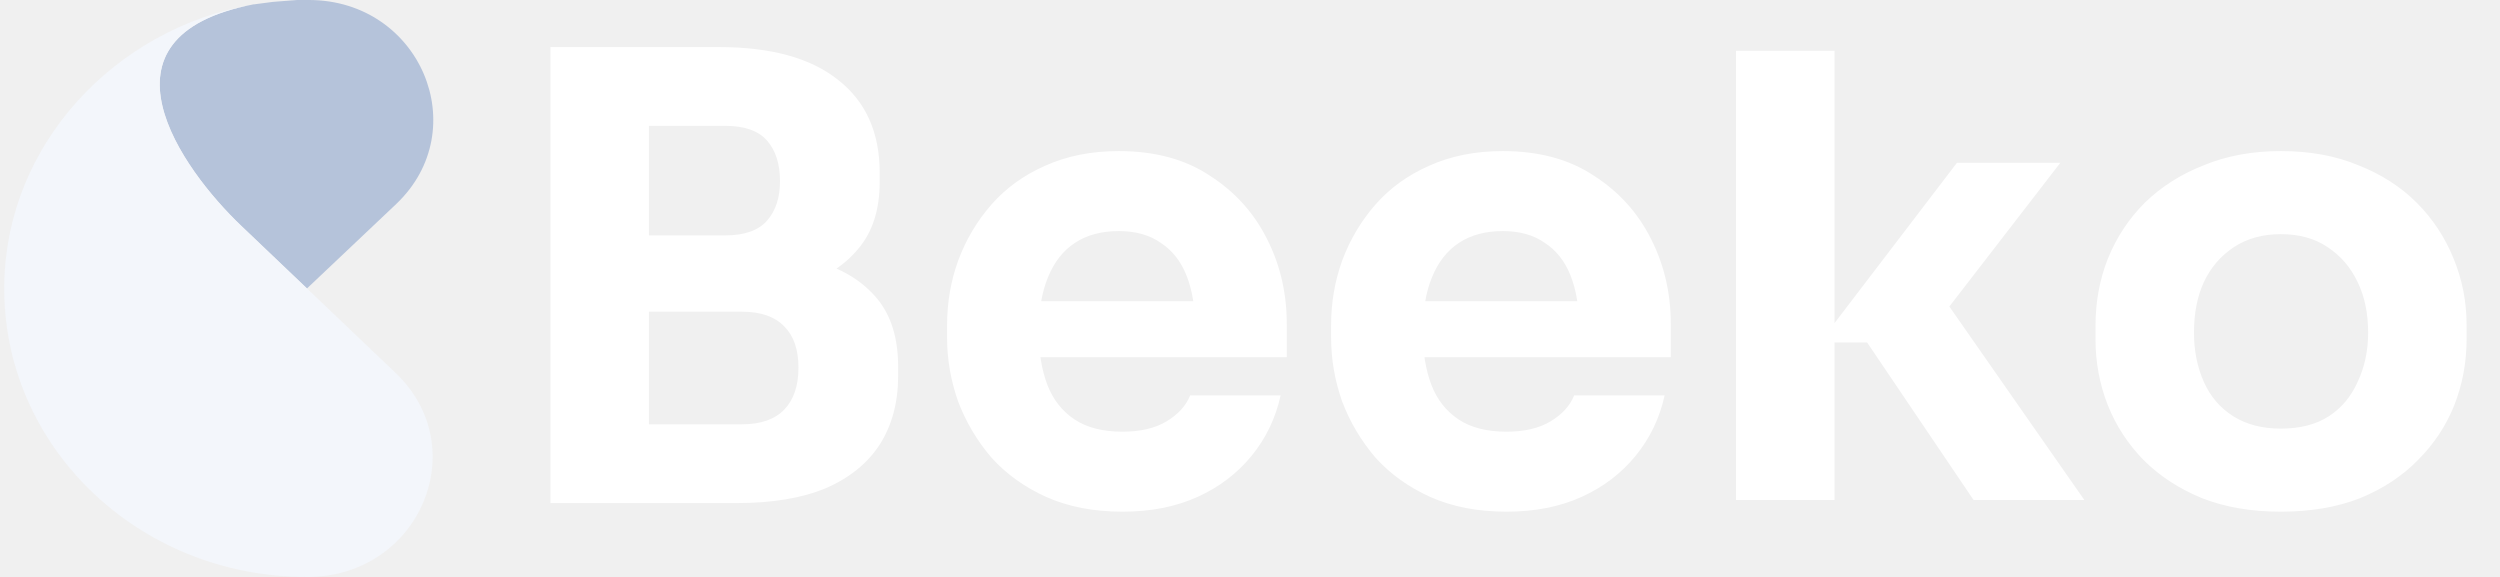
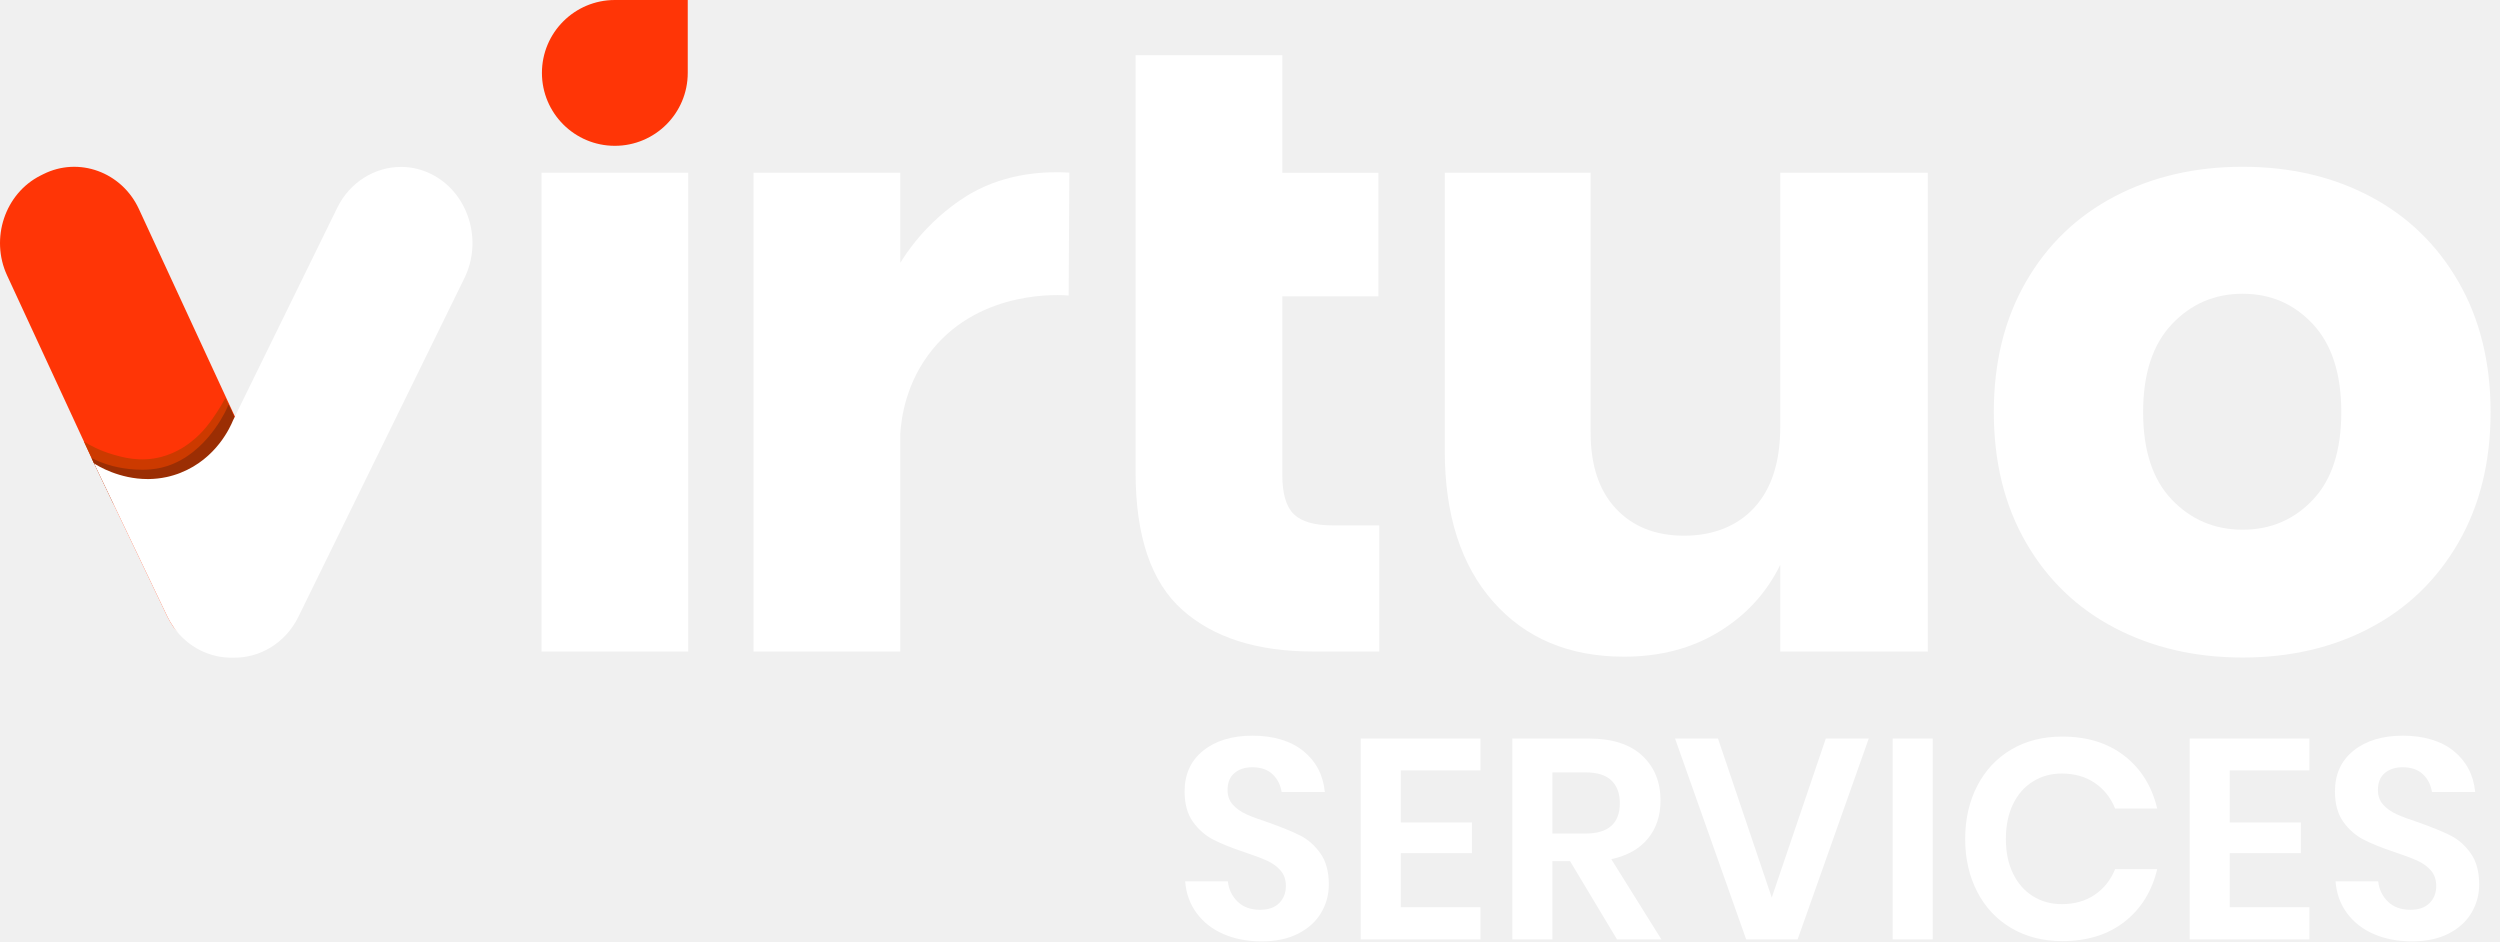
- <svg xmlns="http://www.w3.org/2000/svg" width="130" height="30" viewBox="0 0 130 30" fill="none">
-   <path d="M33.104 26.16V22.064H38.576C39.557 22.064 40.293 21.808 40.784 21.296C41.275 20.784 41.52 20.059 41.52 19.12C41.52 18.181 41.275 17.467 40.784 16.976C40.293 16.464 39.557 16.208 38.576 16.208H33.104V13.04H38.32C39.941 13.04 41.381 13.243 42.64 13.648C43.899 14.032 44.891 14.661 45.616 15.536C46.341 16.411 46.704 17.595 46.704 19.088V19.536C46.704 20.923 46.384 22.117 45.744 23.12C45.104 24.101 44.165 24.859 42.928 25.392C41.691 25.904 40.155 26.16 38.32 26.16H33.104ZM28.624 26.16V2.448H33.744V26.16H28.624ZM33.104 15.376V12.24H37.712C38.715 12.24 39.44 11.984 39.888 11.472C40.336 10.96 40.56 10.277 40.56 9.424C40.56 8.528 40.336 7.824 39.888 7.312C39.44 6.8 38.715 6.544 37.712 6.544H33.104V2.448H37.392C40.08 2.448 42.139 3.013 43.568 4.144C45.019 5.275 45.744 6.885 45.744 8.976V9.456C45.744 10.907 45.371 12.069 44.624 12.944C43.899 13.819 42.907 14.448 41.648 14.832C40.411 15.195 38.992 15.376 37.392 15.376H33.104ZM58.368 26.608C56.875 26.608 55.552 26.352 54.4 25.84C53.269 25.328 52.32 24.645 51.552 23.792C50.805 22.917 50.229 21.947 49.824 20.88C49.44 19.792 49.248 18.683 49.248 17.552V16.912C49.248 15.739 49.44 14.619 49.824 13.552C50.229 12.464 50.805 11.493 51.552 10.64C52.299 9.787 53.227 9.115 54.336 8.624C55.467 8.112 56.747 7.856 58.176 7.856C60.053 7.856 61.632 8.283 62.912 9.136C64.213 9.968 65.205 11.067 65.888 12.432C66.571 13.776 66.912 15.248 66.912 16.848V18.576H51.392V15.664H63.808L62.144 17.008C62.144 15.963 61.995 15.067 61.696 14.32C61.397 13.573 60.949 13.008 60.352 12.624C59.776 12.219 59.051 12.016 58.176 12.016C57.28 12.016 56.523 12.219 55.904 12.624C55.285 13.029 54.816 13.627 54.496 14.416C54.176 15.184 54.016 16.133 54.016 17.264C54.016 18.309 54.165 19.227 54.464 20.016C54.763 20.784 55.232 21.381 55.872 21.808C56.512 22.235 57.344 22.448 58.368 22.448C59.307 22.448 60.075 22.267 60.672 21.904C61.269 21.541 61.675 21.093 61.888 20.56H66.592C66.336 21.733 65.835 22.779 65.088 23.696C64.341 24.613 63.403 25.328 62.272 25.84C61.141 26.352 59.84 26.608 58.368 26.608ZM78.337 26.608C76.843 26.608 75.521 26.352 74.369 25.84C73.238 25.328 72.289 24.645 71.521 23.792C70.774 22.917 70.198 21.947 69.793 20.88C69.409 19.792 69.217 18.683 69.217 17.552V16.912C69.217 15.739 69.409 14.619 69.793 13.552C70.198 12.464 70.774 11.493 71.521 10.64C72.267 9.787 73.195 9.115 74.305 8.624C75.435 8.112 76.715 7.856 78.145 7.856C80.022 7.856 81.601 8.283 82.881 9.136C84.182 9.968 85.174 11.067 85.857 12.432C86.539 13.776 86.881 15.248 86.881 16.848V18.576H71.361V15.664H83.777L82.113 17.008C82.113 15.963 81.963 15.067 81.665 14.32C81.366 13.573 80.918 13.008 80.321 12.624C79.745 12.219 79.019 12.016 78.145 12.016C77.249 12.016 76.491 12.219 75.873 12.624C75.254 13.029 74.785 13.627 74.465 14.416C74.145 15.184 73.985 16.133 73.985 17.264C73.985 18.309 74.134 19.227 74.433 20.016C74.731 20.784 75.201 21.381 75.841 21.808C76.481 22.235 77.313 22.448 78.337 22.448C79.275 22.448 80.043 22.267 80.641 21.904C81.238 21.541 81.643 21.093 81.857 20.56H86.561C86.305 21.733 85.803 22.779 85.057 23.696C84.31 24.613 83.371 25.328 82.241 25.84C81.11 26.352 79.809 26.608 78.337 26.608ZM102.626 26L97.09 17.808H94.626L101.762 8.464H107.138L100.418 17.168L100.482 14.672L108.386 26H102.626ZM90.273 26V2.64H95.394V26H90.273ZM118.599 26.608C117.063 26.608 115.697 26.373 114.503 25.904C113.308 25.413 112.295 24.752 111.463 23.92C110.652 23.088 110.033 22.139 109.607 21.072C109.18 19.984 108.967 18.843 108.967 17.648V16.912C108.967 15.696 109.18 14.544 109.607 13.456C110.055 12.347 110.695 11.376 111.527 10.544C112.38 9.712 113.404 9.061 114.599 8.592C115.793 8.101 117.127 7.856 118.599 7.856C120.113 7.856 121.457 8.101 122.631 8.592C123.825 9.061 124.839 9.712 125.671 10.544C126.503 11.376 127.143 12.347 127.591 13.456C128.039 14.544 128.263 15.696 128.263 16.912V17.648C128.263 18.843 128.049 19.984 127.623 21.072C127.196 22.139 126.567 23.088 125.735 23.92C124.924 24.752 123.921 25.413 122.727 25.904C121.532 26.373 120.156 26.608 118.599 26.608ZM118.599 22.288C119.601 22.288 120.433 22.075 121.095 21.648C121.756 21.221 122.257 20.624 122.599 19.856C122.961 19.088 123.143 18.235 123.143 17.296C123.143 16.293 122.961 15.419 122.599 14.672C122.236 13.904 121.713 13.296 121.031 12.848C120.369 12.4 119.559 12.176 118.599 12.176C117.66 12.176 116.849 12.4 116.167 12.848C115.484 13.296 114.961 13.904 114.599 14.672C114.257 15.419 114.087 16.293 114.087 17.296C114.087 18.235 114.257 19.088 114.599 19.856C114.94 20.624 115.452 21.221 116.135 21.648C116.817 22.075 117.639 22.288 118.599 22.288Z" fill="white" />
-   <path d="M14.198 0.097C14.605 0.065 15.046 0.032 15.453 0C15.657 0 15.86 0 16.098 0C21.864 0.032 24.68 6.724 20.609 10.603L15.962 15C15.962 15 15.623 14.677 12.536 11.735C9.449 8.793 4.497 1.907 13.181 0.226H13.214L14.198 0.097Z" fill="#B5C3DA" />
-   <path d="M13.18 0.226C4.497 1.907 9.449 8.793 12.536 11.735C15.623 14.677 15.962 15 15.962 15L20.575 19.396C24.645 23.276 21.83 29.935 16.064 30C16.029 30 15.962 30 15.928 30C7.176 30 0.087 23.179 0.223 14.774C0.324 7.564 5.921 1.487 13.18 0.226Z" fill="#F3F6FB" />
+ <svg xmlns="http://www.w3.org/2000/svg" width="162" height="61" viewBox="0 0 162 61" fill="none">
+   <path d="M44.566 0V4.724C44.566 6.028 44.038 7.21 43.183 8.065C42.328 8.92 41.147 9.449 39.842 9.449C38.537 9.449 37.356 8.92 36.501 8.065C35.646 7.21 35.117 6.029 35.117 4.724C35.117 2.115 37.233 0 39.842 0L44.566 0Z" fill="#FF3506" />
+   <path d="M16.817 41.589L16.637 41.68C14.788 42.612 12.622 42.139 11.269 40.669C11.113 40.452 10.973 40.217 10.85 39.967C9.664 37.488 8.477 35.009 7.29 32.529C7.252 32.45 7.215 32.372 7.178 32.293C7.148 32.231 7.118 32.168 7.088 32.106C6.758 31.417 6.429 30.729 6.1 30.041C6.1 30.041 6.097 30.034 6.096 30.03L5.936 29.684L5.859 29.518L5.619 29.001L5.478 28.697L5.44 28.615L5.438 28.611L5.426 28.584L4.773 27.17L0.459 17.847C-0.651 15.449 0.323 12.537 2.622 11.378L2.802 11.288C5.101 10.13 7.89 11.143 9 13.543L14.339 25.085L14.384 25.184L14.477 25.383L14.785 26.049L14.953 26.411L15.222 26.992L15.476 27.541L16.153 29.004L16.646 30.07L16.66 30.101L18.981 35.118C20.091 37.518 19.118 40.429 16.818 41.587L16.817 41.589Z" fill="#FF3506" />
+   <path d="M15.022 26.643C15.022 26.643 15.022 26.646 15.021 26.648C14.915 27.11 14.439 28.949 12.67 30.128C12.343 30.346 12.015 30.512 11.698 30.639C11.672 30.649 11.645 30.66 11.619 30.67C11.597 30.678 11.575 30.687 11.552 30.695C11.53 30.703 11.508 30.712 11.485 30.719C11.327 30.776 11.171 30.822 11.02 30.86C10.977 30.871 10.933 30.883 10.889 30.893C10.868 30.897 10.846 30.903 10.824 30.907C10.814 30.91 10.804 30.912 10.795 30.914C10.352 31.009 9.964 31.037 9.675 31.043C9.64 31.043 9.605 31.044 9.569 31.044C9.482 31.044 9.407 31.044 9.345 31.042C7.744 31.012 6.59 30.359 6.101 30.041C6.101 30.041 6.098 30.034 6.097 30.03L5.937 29.684L5.86 29.518L5.62 29.001L5.479 28.697L5.441 28.616L5.439 28.611C5.852 28.869 6.463 29.196 7.253 29.431C7.913 29.626 9.075 29.975 10.462 29.605C11.448 29.342 12.111 28.842 12.364 28.647C13.198 28.005 13.695 27.259 14.063 26.701C14.305 26.336 14.482 26.015 14.601 25.787C14.741 26.072 14.881 26.358 15.022 26.644V26.643Z" fill="#CC3A00" />
+   <path d="M16.678 30.046C16.673 30.062 16.667 30.082 16.66 30.101C16.633 30.179 16.593 30.28 16.53 30.421C15.923 31.776 14.591 33.011 13.19 33.562C10.746 34.522 8.39 33.277 7.963 33.039C7.75 32.921 7.558 32.795 7.389 32.675C7.374 32.664 7.361 32.654 7.348 32.644L7.292 32.529C7.254 32.45 7.217 32.372 7.18 32.293C7.15 32.231 7.119 32.168 7.09 32.105C6.76 31.417 6.43 30.729 6.102 30.041C6.102 30.041 6.098 30.034 6.097 30.03L5.938 29.684C6.119 29.775 6.322 29.866 6.546 29.954C6.771 30.042 7.018 30.124 7.285 30.195C7.477 30.246 8.903 30.613 10.291 30.34C13.07 29.793 14.487 26.916 14.652 26.567C14.705 26.449 14.758 26.33 14.81 26.211C14.869 26.332 14.928 26.454 14.987 26.576L15.022 26.647L15.206 27.027L15.297 27.214L15.467 27.562L15.476 27.542L15.721 27.044L15.772 26.939L15.841 26.796C16.287 27.412 17.081 28.716 16.679 30.047L16.678 30.046Z" fill="#9B2E04" />
+   <path d="M30.095 18.02L19.337 39.966C18.494 41.687 16.813 42.658 15.094 42.617C13.625 42.653 12.183 41.948 11.269 40.669C11.113 40.452 10.973 40.217 10.85 39.967C9.664 37.488 8.477 35.009 7.29 32.529C7.252 32.45 7.215 32.372 7.178 32.293C7.148 32.231 7.118 32.168 7.088 32.106C6.758 31.417 6.429 30.729 6.1 30.041C6.1 30.041 6.097 30.034 6.096 30.03C6.099 30.033 6.103 30.035 6.108 30.037C6.339 30.188 7.729 31.043 9.568 31.043C9.604 31.043 9.639 31.043 9.674 31.042C10.033 31.035 10.408 30.996 10.794 30.913C10.803 30.911 10.813 30.908 10.823 30.906C10.845 30.902 10.867 30.897 10.888 30.892C10.932 30.881 10.976 30.87 11.019 30.859C11.172 30.819 11.328 30.773 11.484 30.718C11.507 30.71 11.529 30.702 11.551 30.694C11.573 30.685 11.596 30.677 11.618 30.669C11.644 30.659 11.671 30.648 11.697 30.638C14.048 29.711 14.945 27.615 15.094 27.253L15.205 27.026L15.208 27.021L15.223 26.992L15.462 26.503L15.513 26.398L15.583 26.255L21.851 13.469C22.676 11.785 24.305 10.816 25.987 10.816C26.707 10.816 27.437 10.995 28.117 11.37C30.384 12.621 31.275 15.613 30.096 18.019L30.095 18.02Z" fill="white" />
+   <path d="M35.09 11.195V42.218H44.597V11.195H35.09Z" fill="white" />
+   <path d="M62.923 12.529C62.76 12.623 61.892 13.125 60.897 14.002C59.658 15.094 58.844 16.216 58.338 17.033V11.195H48.83V42.218H58.338V28.096C58.404 27.087 58.703 24.762 60.422 22.648C63.602 18.739 68.749 19.106 69.25 19.151C69.264 16.496 69.279 13.84 69.293 11.185C67.825 11.098 65.296 11.174 62.924 12.53L62.923 12.529Z" fill="white" />
+   <path d="M86.373 34.046C85.186 34.046 84.343 33.806 83.844 33.323C83.343 32.842 83.093 31.989 83.093 30.766V19.201H89.319V11.196H83.093V3.578H73.586V30.599C73.586 34.75 74.595 37.724 76.616 39.521C78.636 41.32 81.462 42.218 85.095 42.218H89.376V34.045H86.374L86.373 34.046Z" fill="white" />
+   <path d="M124.923 11.195V42.218H115.36V36.603C114.47 38.42 113.145 39.865 111.385 40.94C109.624 42.015 107.576 42.553 105.241 42.553C101.683 42.553 98.857 41.366 96.762 38.995C94.668 36.623 93.621 33.361 93.621 29.21V11.195H103.073V28.042C103.073 30.155 103.62 31.795 104.713 32.962C105.806 34.13 107.279 34.713 109.134 34.713C110.988 34.713 112.58 34.102 113.692 32.879C114.805 31.656 115.361 29.914 115.361 27.653V11.195H124.924H124.923Z" fill="white" />
+   <path d="M153.579 12.725C156.006 14.004 157.916 15.847 159.305 18.256C160.695 20.666 161.39 23.482 161.39 26.707C161.39 29.932 160.695 32.749 159.305 35.158C157.916 37.568 156.006 39.412 153.579 40.69C151.151 41.969 148.399 42.608 145.323 42.608C142.246 42.608 139.485 41.968 137.039 40.69C134.593 39.412 132.675 37.568 131.284 35.158C129.894 32.749 129.199 29.932 129.199 26.707C129.199 23.482 129.894 20.666 131.284 18.256C132.674 15.847 134.592 14.003 137.039 12.725C139.485 11.446 142.245 10.807 145.323 10.807C148.4 10.807 151.151 11.446 153.579 12.725ZM140.736 21.009C139.494 22.325 138.874 24.224 138.874 26.707C138.874 29.19 139.494 31.081 140.736 32.378C141.977 33.676 143.506 34.324 145.323 34.324C147.139 34.324 148.659 33.676 149.881 32.378C151.105 31.081 151.716 29.191 151.716 26.707C151.716 24.223 151.104 22.325 149.881 21.009C148.659 19.693 147.138 19.035 145.323 19.035C143.507 19.035 141.977 19.693 140.736 21.009Z" fill="white" />
+   <path d="M85.611 59.147C85.28 59.707 84.788 60.155 84.136 60.493C83.484 60.831 82.692 61 81.758 61C80.824 61 80.013 60.843 79.288 60.531C78.563 60.217 77.981 59.766 77.545 59.175C77.109 58.586 76.86 57.897 76.799 57.111H79.564C79.626 57.639 79.837 58.079 80.2 58.429C80.562 58.779 81.045 58.954 81.647 58.954C82.188 58.954 82.603 58.81 82.891 58.521C83.18 58.231 83.325 57.861 83.325 57.406C83.325 57 83.208 56.666 82.975 56.401C82.741 56.137 82.447 55.925 82.09 55.766C81.734 55.606 81.243 55.422 80.615 55.212C79.804 54.942 79.14 54.675 78.624 54.41C78.108 54.146 77.669 53.762 77.306 53.258C76.943 52.754 76.762 52.097 76.762 51.286C76.762 50.168 77.164 49.285 77.969 48.64C78.774 47.995 79.841 47.672 81.167 47.672C82.494 47.672 83.64 48.003 84.458 48.667C85.275 49.331 85.739 50.215 85.85 51.321H83.048C82.975 50.854 82.778 50.47 82.459 50.169C82.139 49.868 81.703 49.718 81.15 49.718C80.671 49.718 80.284 49.844 79.988 50.096C79.693 50.347 79.546 50.713 79.546 51.193C79.546 51.573 79.659 51.89 79.886 52.142C80.114 52.394 80.402 52.6 80.752 52.76C81.102 52.919 81.579 53.098 82.181 53.294C83.016 53.59 83.695 53.866 84.218 54.124C84.74 54.382 85.186 54.77 85.554 55.286C85.923 55.802 86.108 56.478 86.108 57.313C86.108 57.977 85.942 58.589 85.61 59.147H85.611Z" fill="white" />
+   <path d="M90.773 49.921V53.294H95.381V55.285H90.773V58.788H95.934V60.871H88.174V47.857H95.934V49.922H90.773V49.921Z" fill="white" />
+   <path d="M104.781 60.871L101.74 55.802H100.597V60.871H97.998V47.857H102.957C104.468 47.857 105.62 48.226 106.413 48.963C107.206 49.7 107.602 50.671 107.602 51.875C107.602 52.858 107.328 53.681 106.781 54.345C106.235 55.009 105.445 55.451 104.412 55.673L107.657 60.871H104.781ZM100.596 54.014H102.734C104.221 54.014 104.965 53.357 104.965 52.041C104.965 51.415 104.784 50.926 104.421 50.575C104.058 50.225 103.496 50.05 102.734 50.05H100.596V54.013V54.014Z" fill="white" />
+   <path d="M111.326 47.857L114.81 58.161L118.312 47.857H121.095L116.487 60.871H113.151L108.543 47.857H111.326Z" fill="white" />
+   <path d="M125.242 47.857V60.871H122.643V47.857H125.242Z" fill="white" />
+   <path d="M137.667 48.982C138.737 49.817 139.443 50.954 139.787 52.392H137.059C136.776 51.691 136.337 51.139 135.741 50.733C135.145 50.328 134.429 50.125 133.594 50.125C132.905 50.125 132.285 50.298 131.732 50.642C131.178 50.986 130.749 51.477 130.441 52.117C130.134 52.756 129.981 53.505 129.981 54.366C129.981 55.226 130.134 55.958 130.441 56.596C130.749 57.236 131.178 57.727 131.732 58.072C132.285 58.416 132.905 58.588 133.594 58.588C134.429 58.588 135.145 58.385 135.741 57.98C136.337 57.574 136.776 57.021 137.059 56.321H139.787C139.443 57.759 138.737 58.896 137.667 59.731C136.598 60.567 135.253 60.984 133.63 60.984C132.389 60.984 131.292 60.705 130.339 60.145C129.387 59.587 128.65 58.803 128.127 57.795C127.605 56.788 127.344 55.645 127.344 54.367C127.344 53.089 127.605 51.927 128.127 50.92C128.649 49.913 129.383 49.129 130.33 48.57C131.276 48.011 132.376 47.73 133.629 47.73C135.251 47.73 136.597 48.148 137.666 48.984L137.667 48.982Z" fill="white" />
+   <path d="M144.488 49.921V53.294H149.096V55.285H144.488V58.788H149.649V60.871H141.889V47.857H149.649V49.922H144.488V49.921Z" fill="white" />
+   <path d="M160.154 59.147C159.823 59.707 159.331 60.155 158.679 60.493C158.027 60.831 157.235 61 156.301 61C155.367 61 154.556 60.843 153.831 60.531C153.106 60.217 152.524 59.766 152.088 59.175C151.652 58.586 151.403 57.897 151.342 57.111H154.107C154.168 57.639 154.38 58.079 154.743 58.429C155.105 58.779 155.588 58.954 156.19 58.954C156.731 58.954 157.145 58.81 157.434 58.521C157.723 58.232 157.868 57.861 157.868 57.406C157.868 57 157.751 56.666 157.518 56.401C157.284 56.137 156.989 55.925 156.633 55.766C156.277 55.606 155.785 55.422 155.158 55.212C154.347 54.942 153.683 54.675 153.167 54.41C152.651 54.146 152.212 53.762 151.849 53.258C151.486 52.754 151.305 52.097 151.305 51.286C151.305 50.168 151.707 49.285 152.512 48.64C153.317 47.995 154.384 47.672 155.71 47.672C157.037 47.672 158.183 48.003 159.001 48.667C159.818 49.331 160.282 50.215 160.393 51.321H157.591C157.518 50.854 157.321 50.47 157.002 50.169C156.682 49.868 156.246 49.718 155.693 49.718C155.214 49.718 154.827 49.844 154.531 50.096C154.236 50.347 154.089 50.713 154.089 51.193C154.089 51.573 154.202 51.89 154.429 52.142C154.657 52.394 154.945 52.6 155.295 52.76C155.645 52.919 156.122 53.098 156.724 53.294C157.559 53.59 158.238 53.866 158.761 54.124C159.283 54.382 159.729 54.77 160.097 55.286C160.466 55.802 160.651 56.478 160.651 57.313C160.651 57.977 160.484 58.589 160.153 59.147H160.154Z" fill="white" />
</svg>
